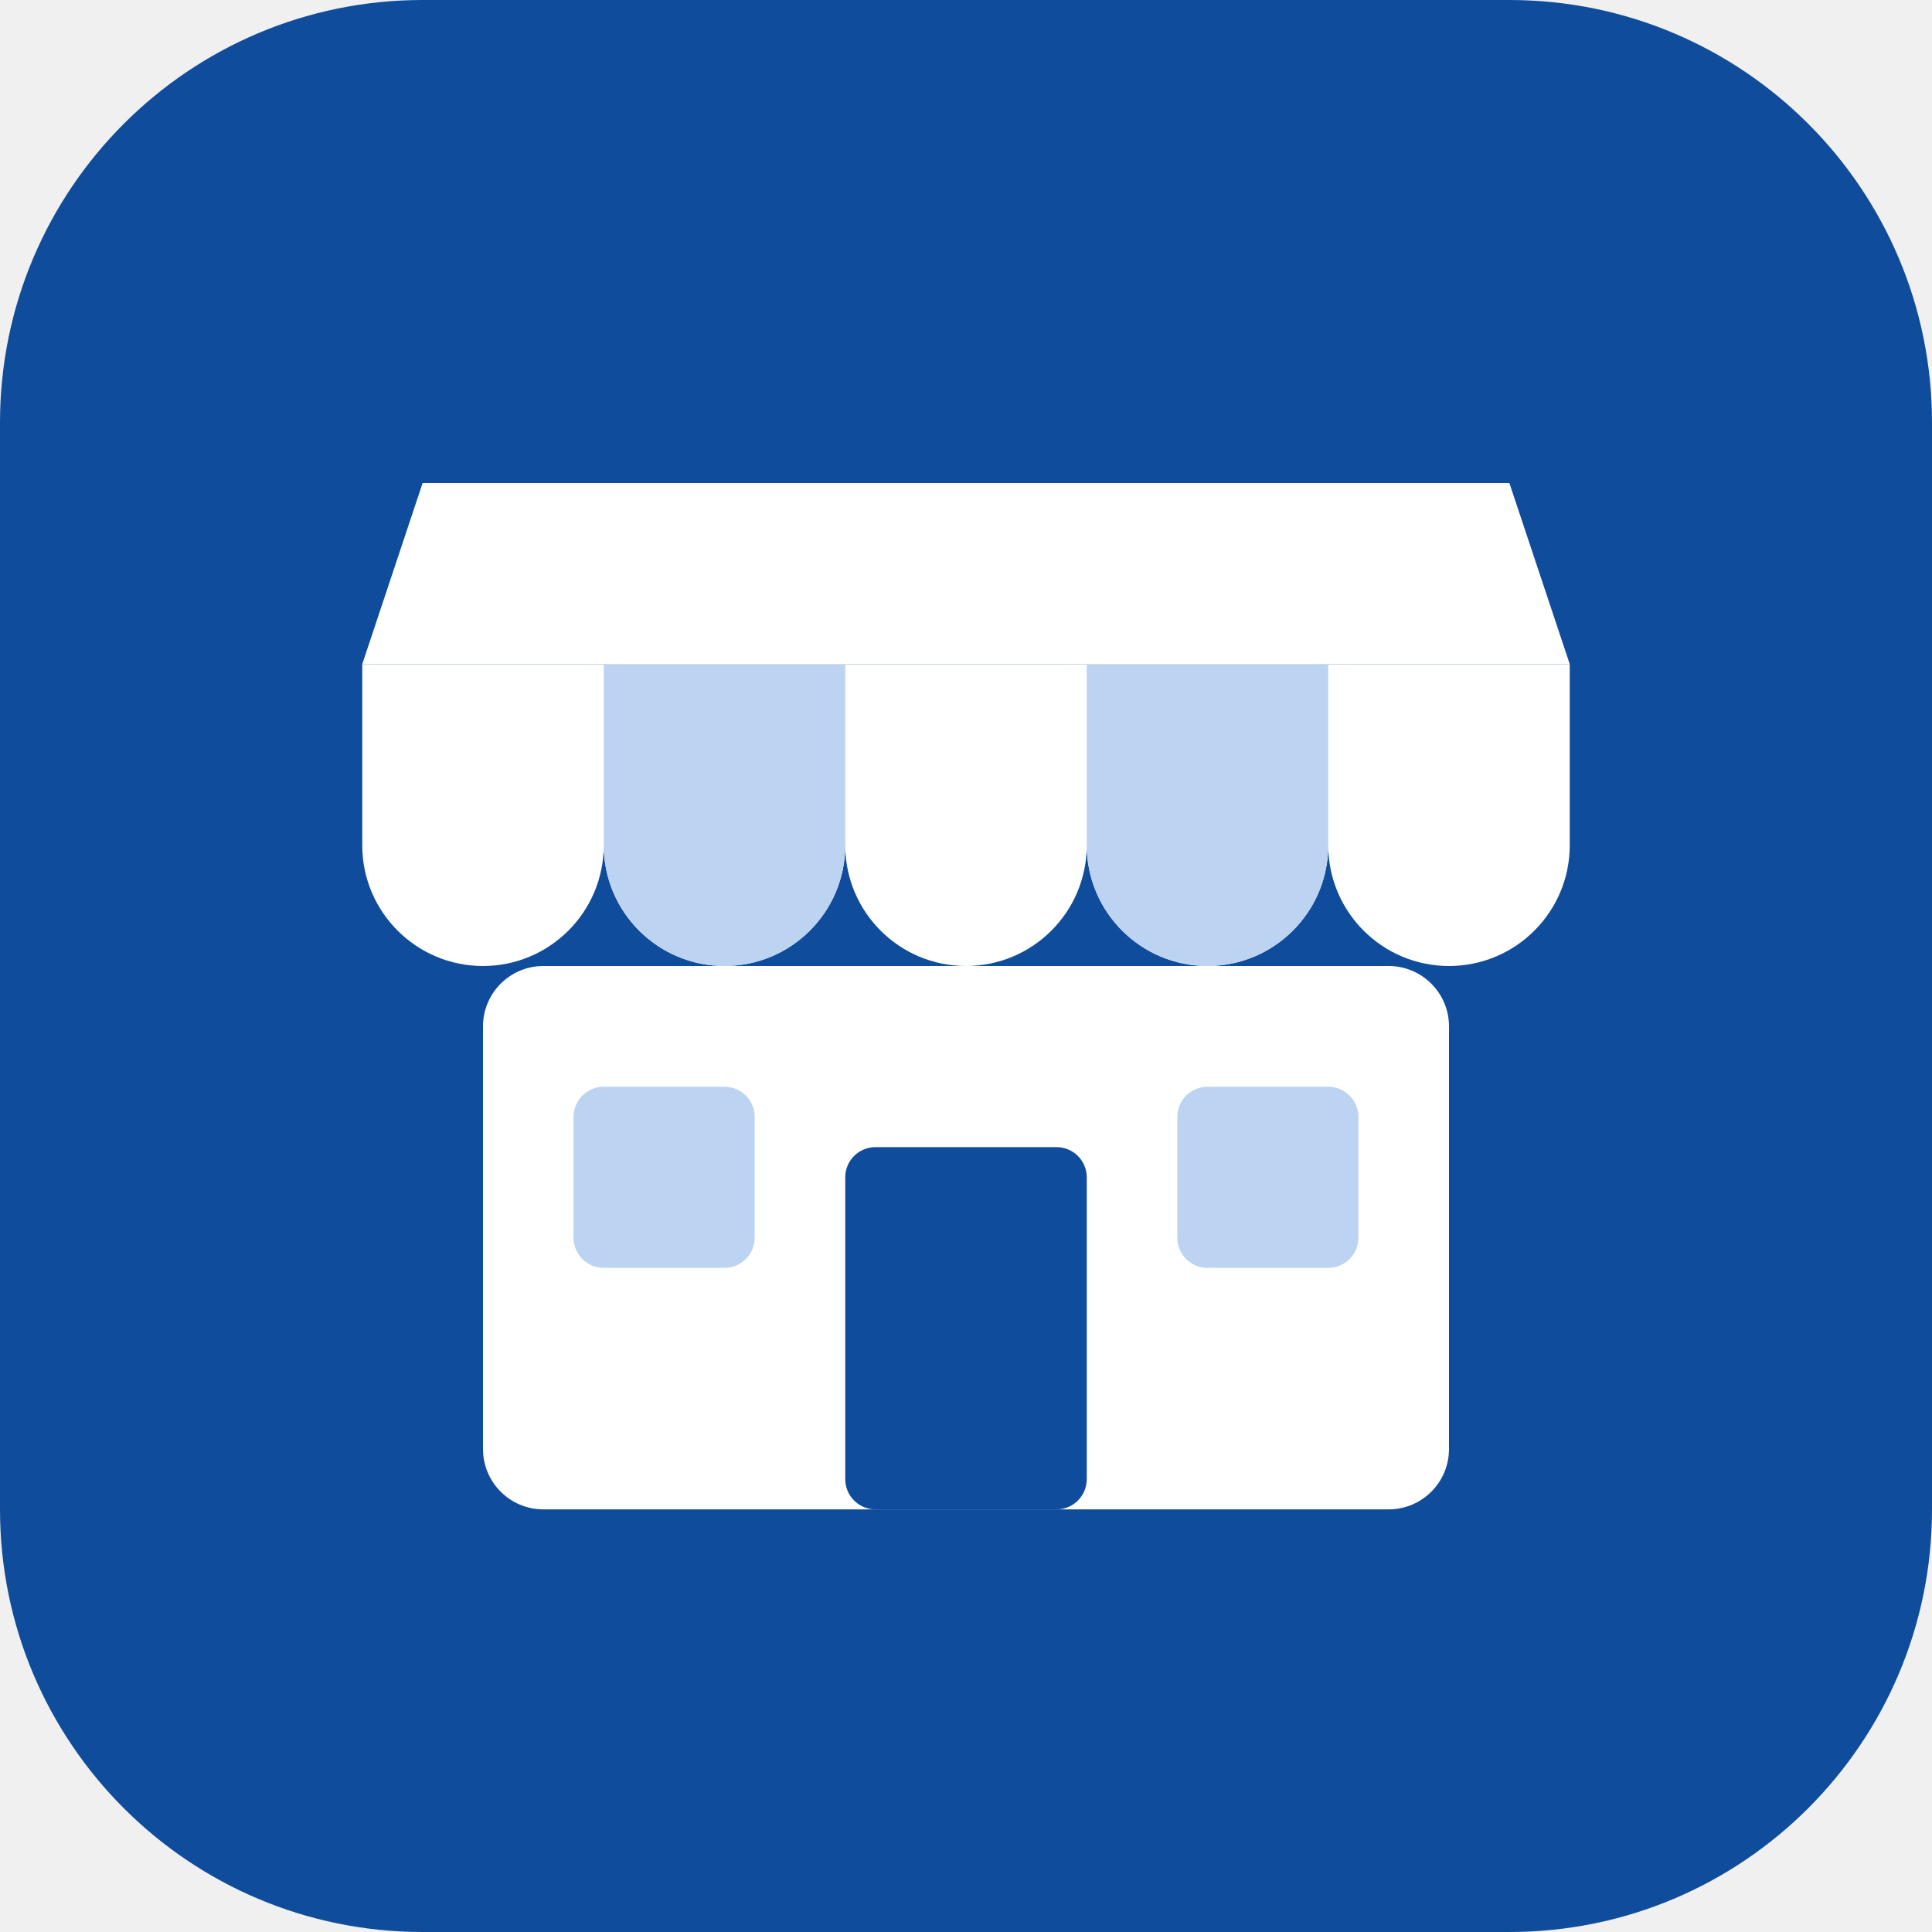
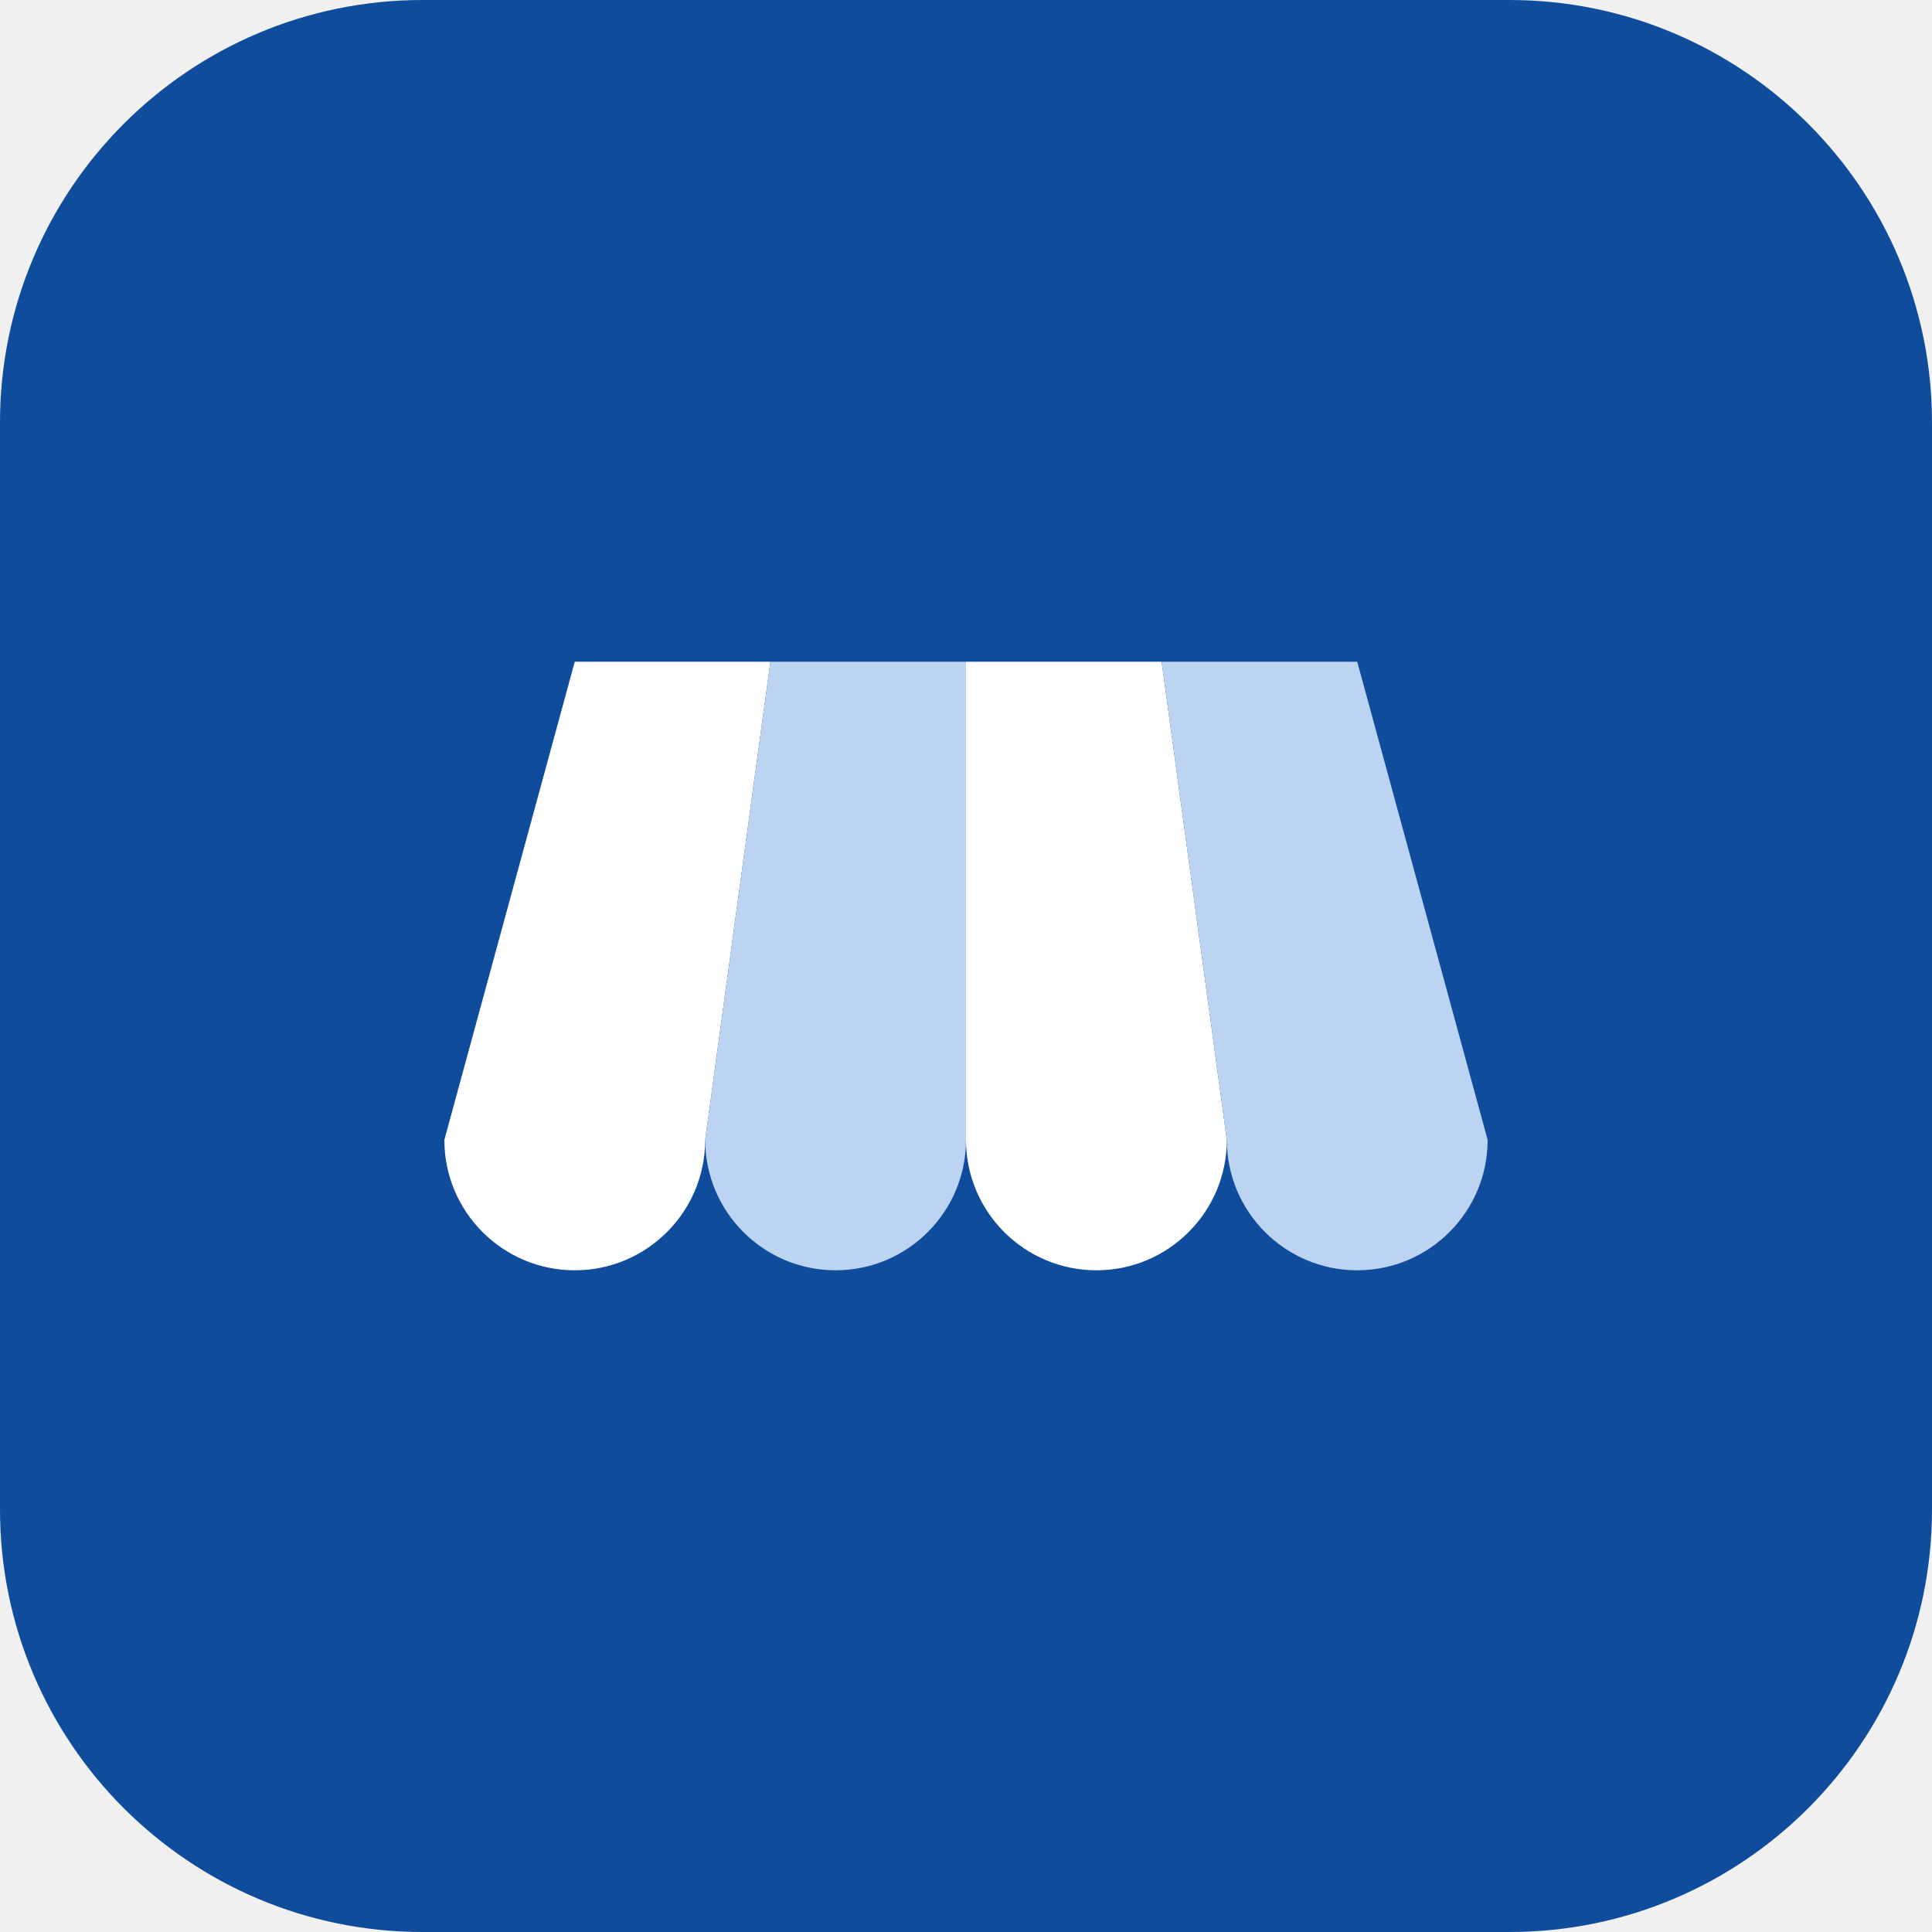
- <svg xmlns="http://www.w3.org/2000/svg" viewBox="0 0 64 64" width="64" height="64" role="img" aria-label="사장님 마케팅 교실">
+ <svg xmlns="http://www.w3.org/2000/svg" viewBox="0 0 64 64">
  <rect width="64" height="64" rx="14" fill="#0f4c9c" />
-   <path d="M12 22h40v6a4 4 0 0 1-8 0 4 4 0 0 1-8 0 4 4 0 0 1-8 0 4 4 0 0 1-8 0 4 4 0 0 1-8 0z" fill="#ffffff" />
-   <path d="M20 22h8v6a4 4 0 0 1-8 0zM36 22h8v6a4 4 0 0 1-8 0z" fill="#bcd3f2" />
-   <path d="M12 22 L14 16h36l2 6z" fill="#ffffff" />
-   <rect x="16" y="32" width="32" height="18" rx="2" fill="#ffffff" />
-   <rect x="28" y="38" width="8" height="12" rx="1" fill="#0f4c9c" />
-   <rect x="19" y="36" width="6" height="6" rx="1" fill="#bcd3f2" />
-   <rect x="39" y="36" width="6" height="6" rx="1" fill="#bcd3f2" />
+   <path fill="#fff" d="M19.04 21.92H25.52L23.36 37.76C23.36 40.144 21.426 42.08 19.04 42.08S14.72 40.144 14.72 37.76L19.04 21.92Z" />
+   <path fill="#bcd3f2" d="M25.52 21.92H32V37.76C32 40.144 30.066 42.08 27.68 42.08S23.36 40.144 23.36 37.76L25.52 21.92Z" />
+   <path fill="#fff" d="M32 21.92H38.48L40.64 37.76C40.64 40.144 38.706 42.08 36.32 42.08S32 40.144 32 37.76V21.92Z" />
+   <path fill="#bcd3f2" d="M38.48 21.92H44.96L49.28 37.76C49.28 40.144 47.346 42.08 44.96 42.08S40.64 40.144 40.64 37.76L38.48 21.92Z" />
</svg>
